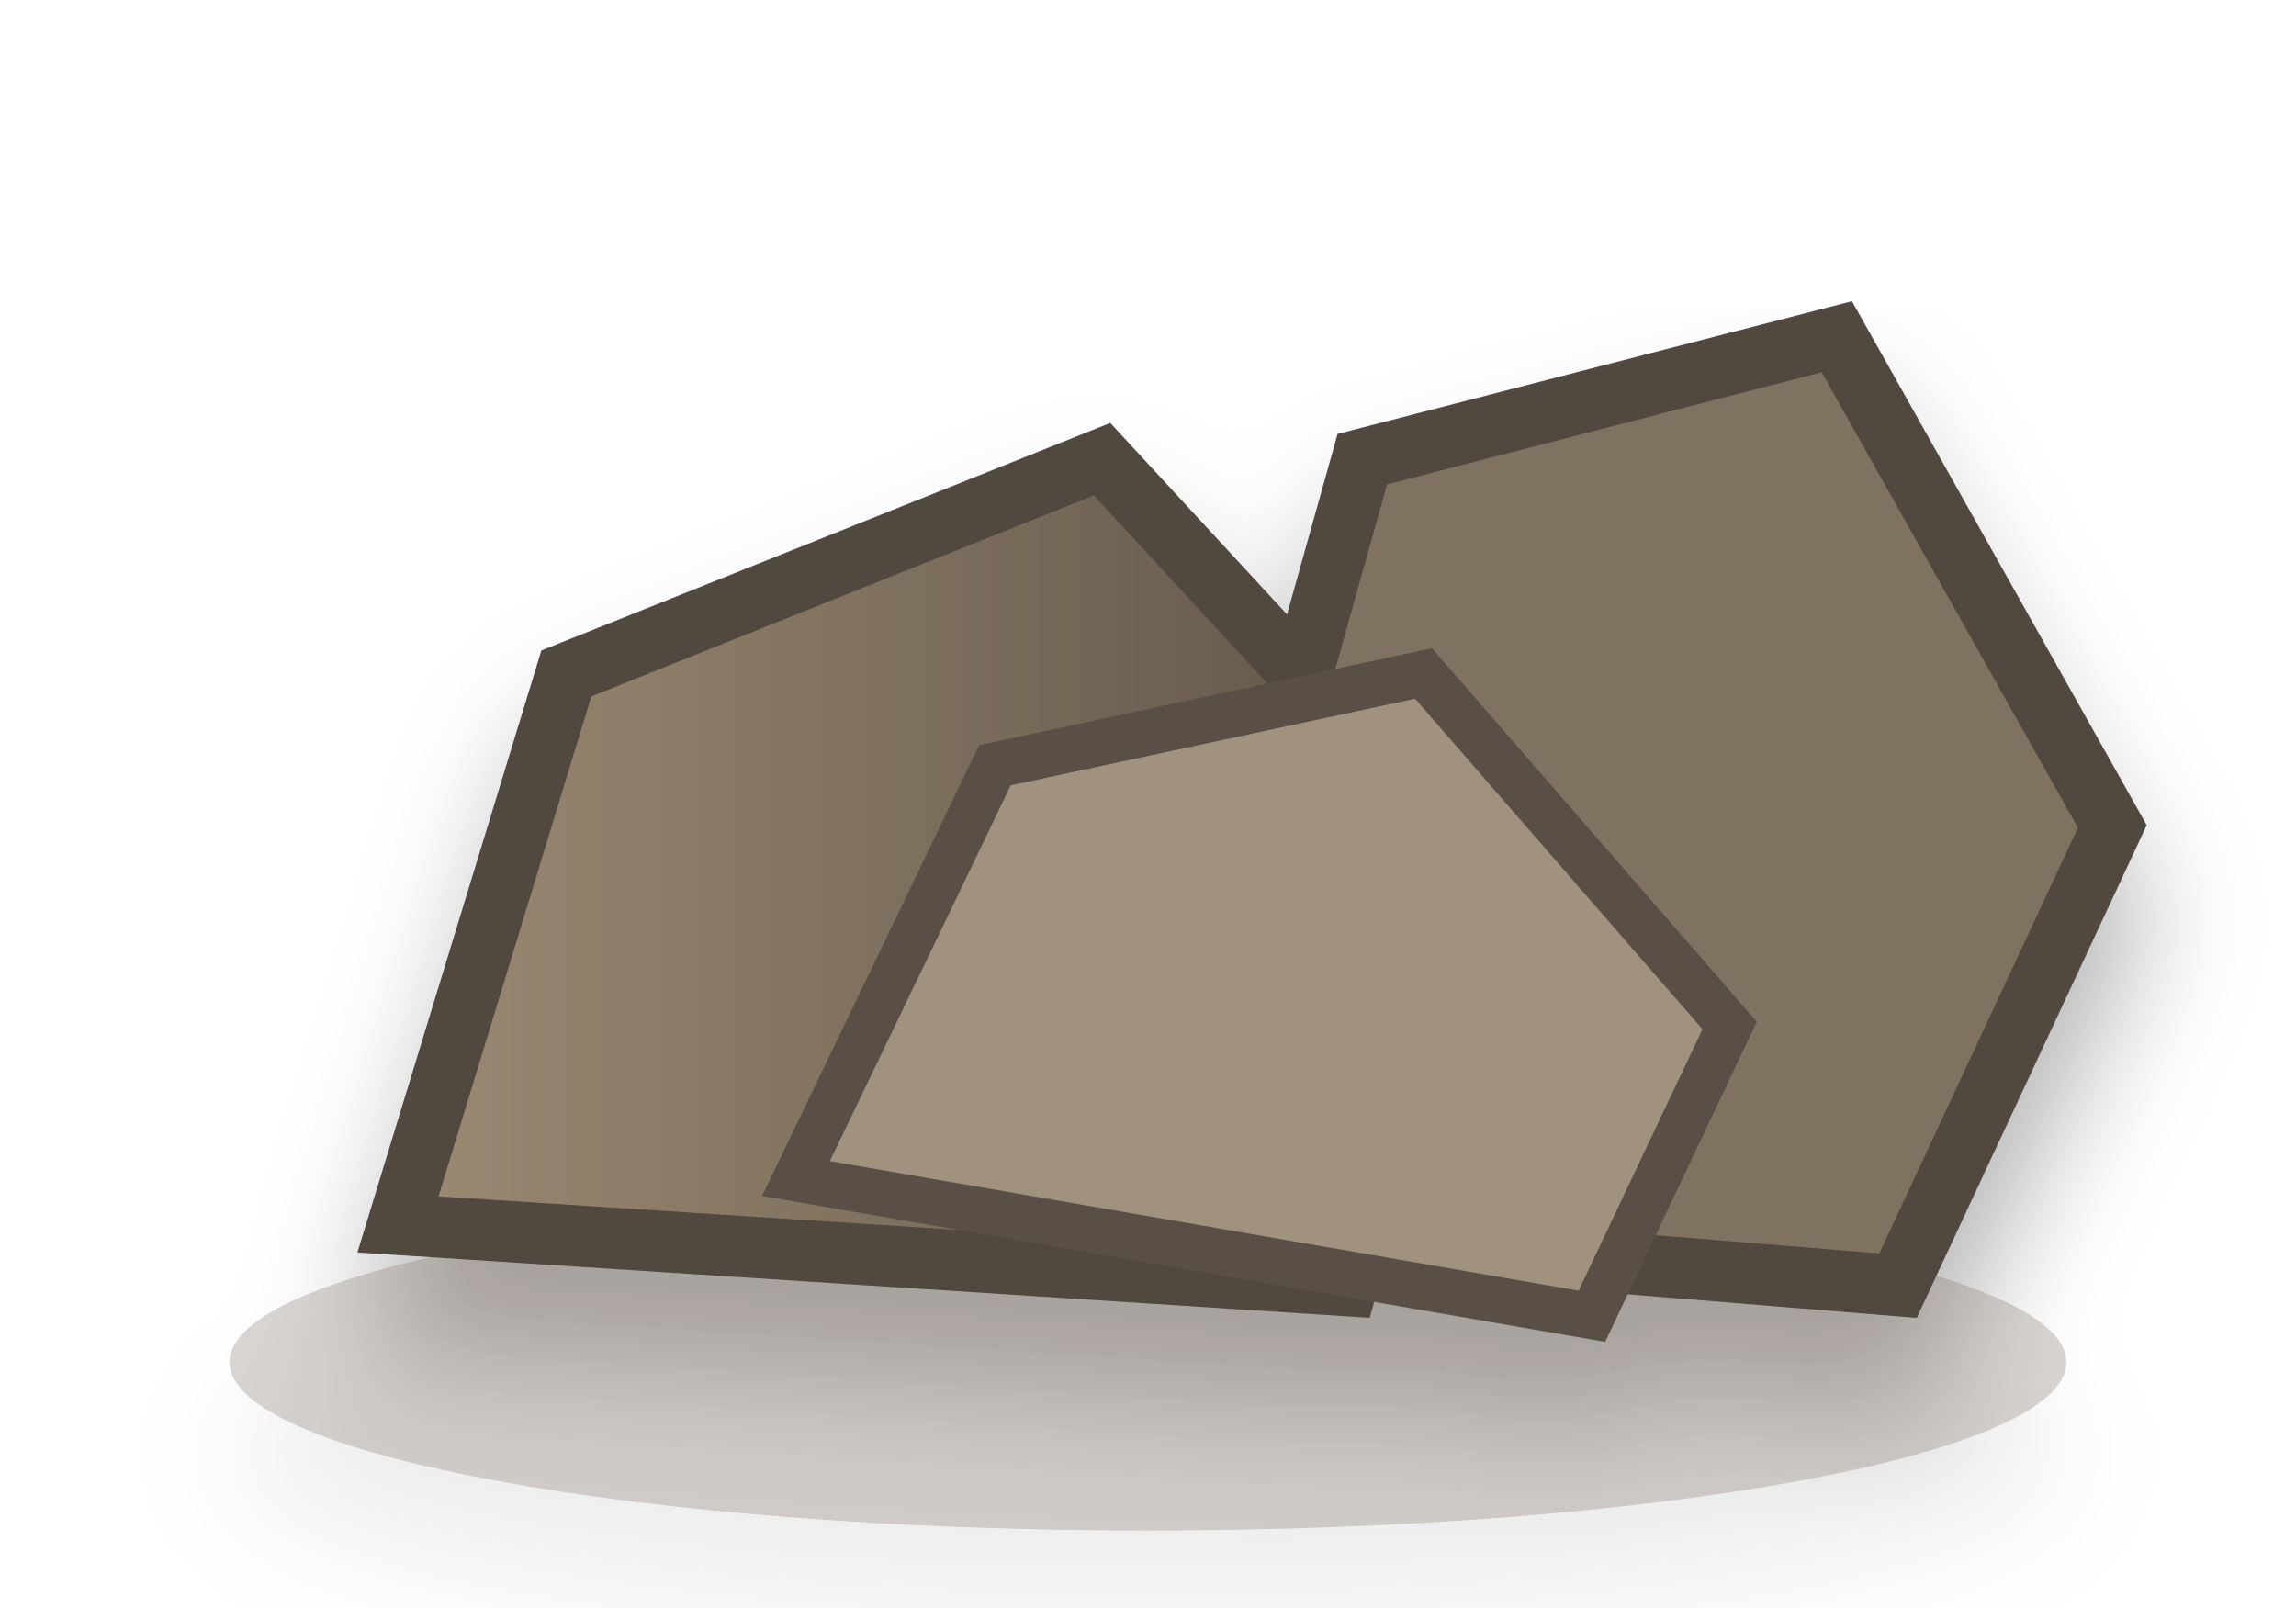
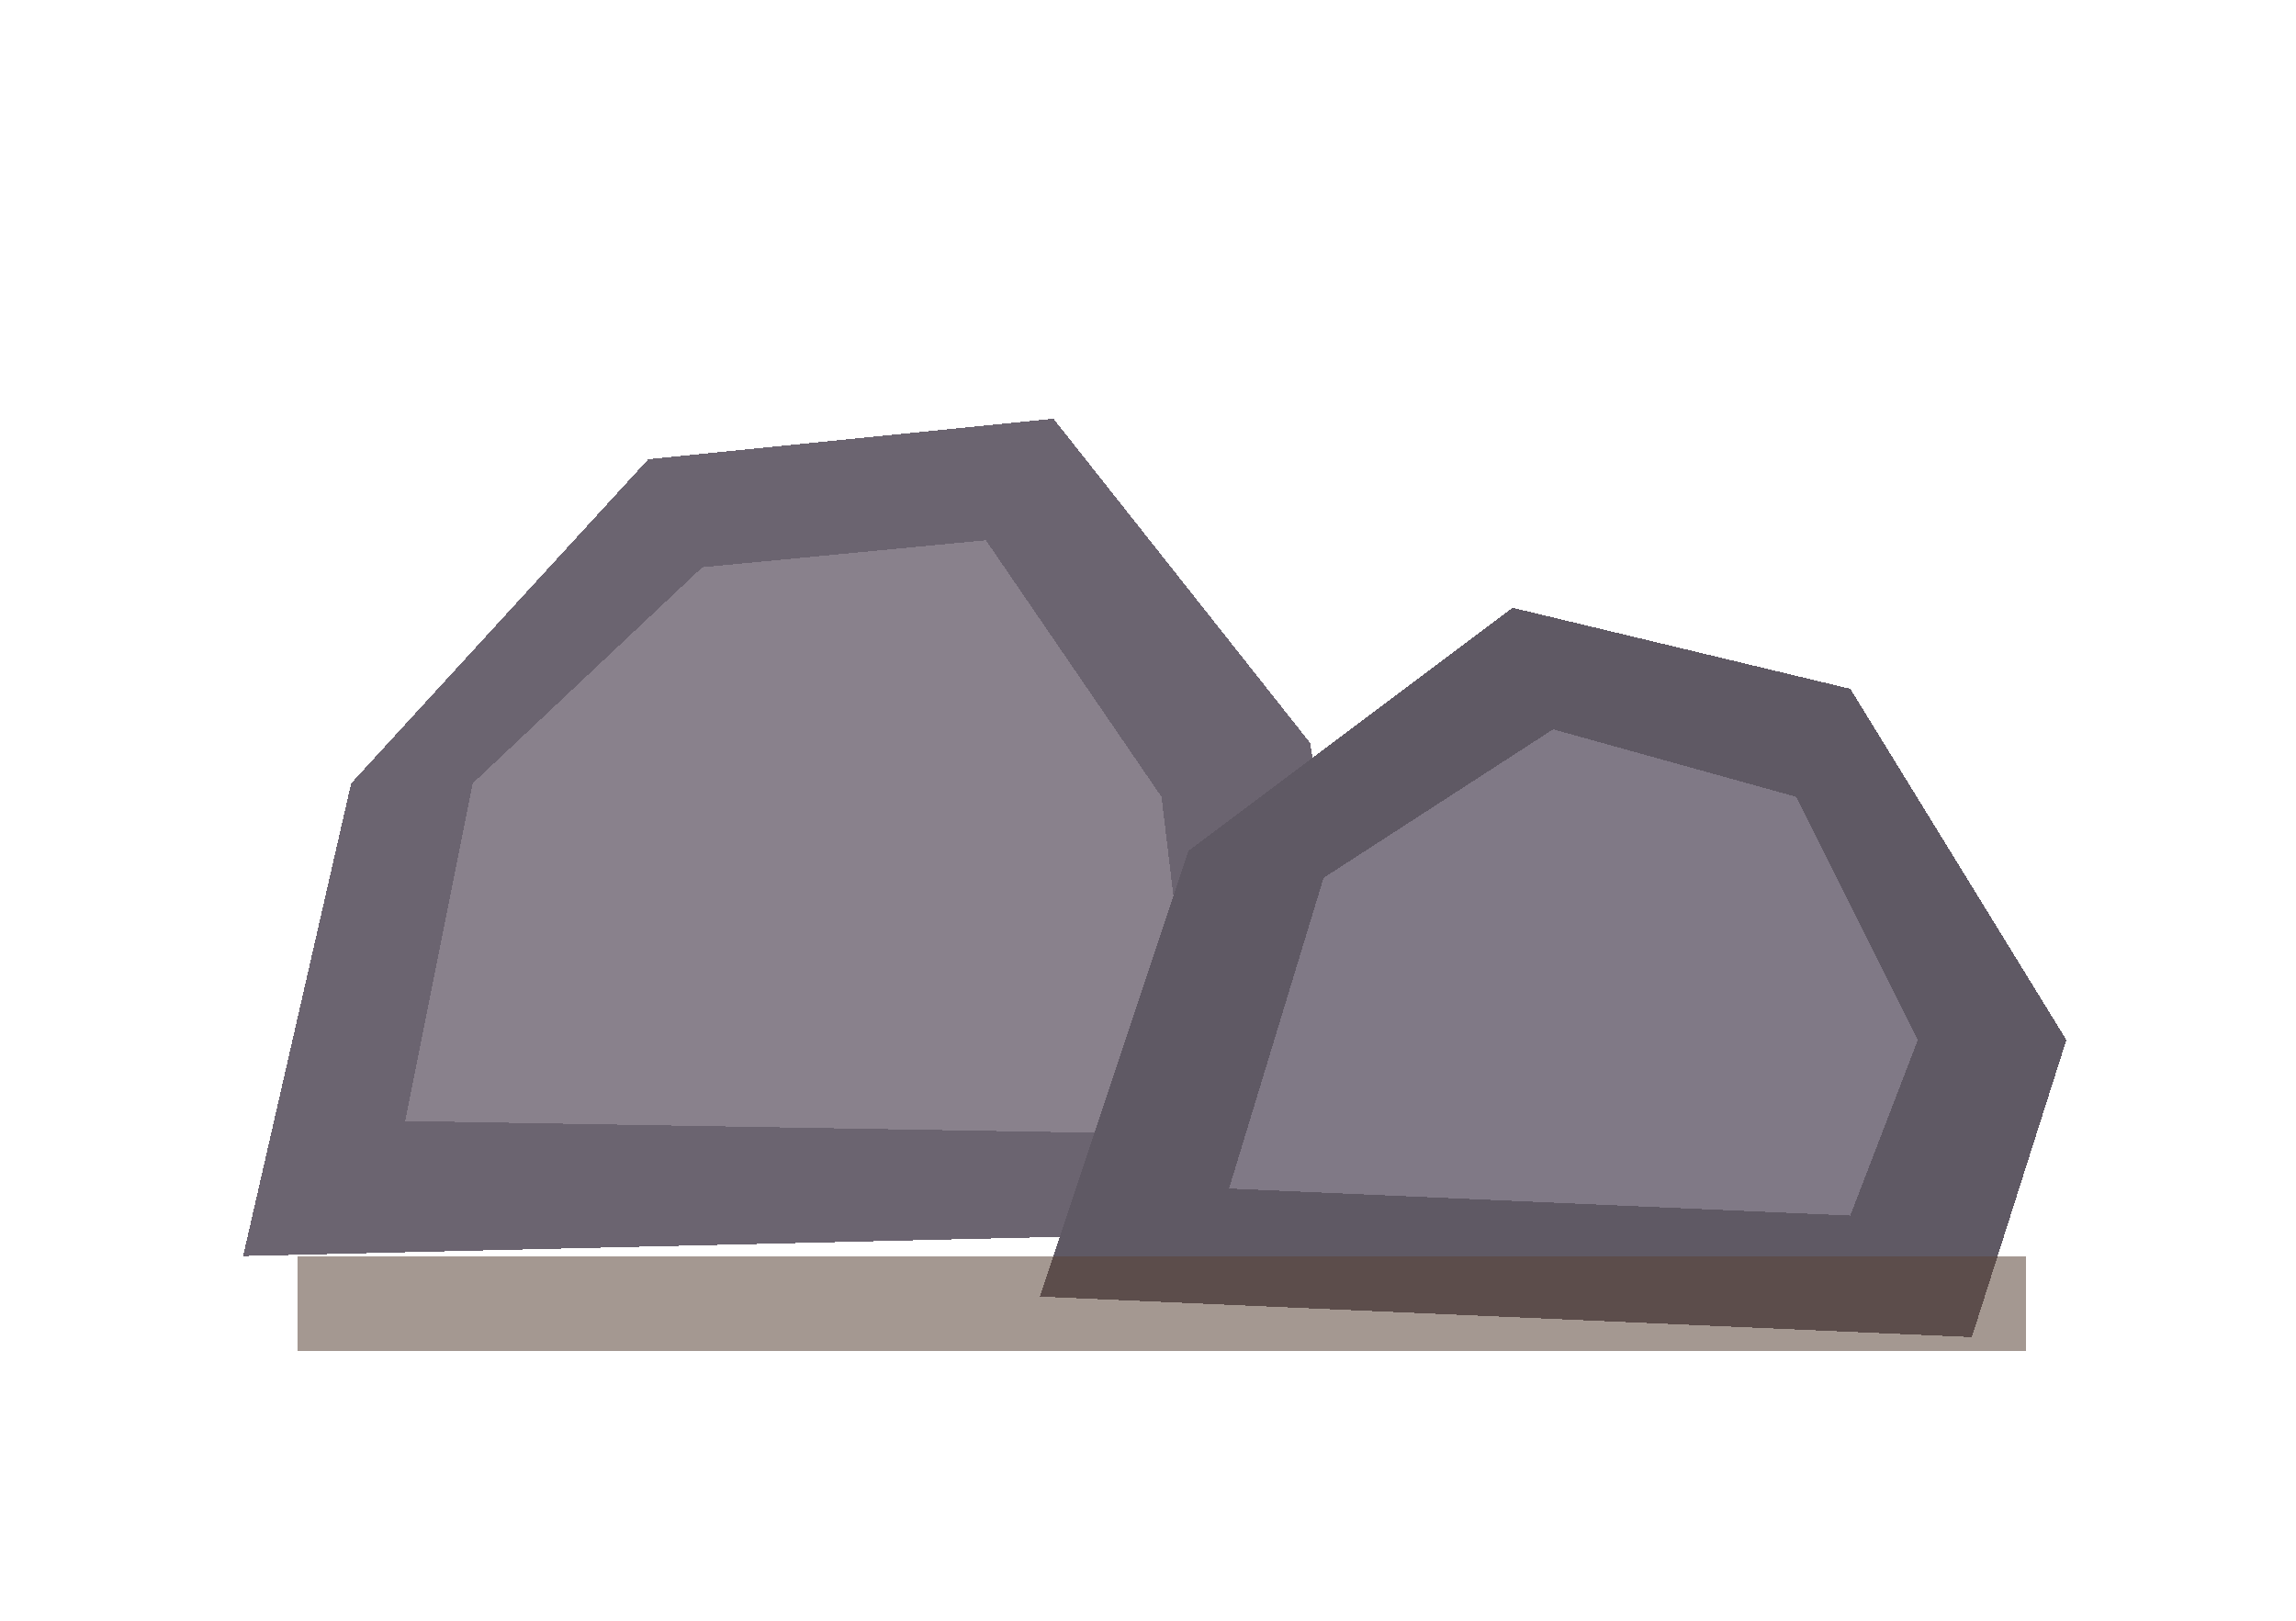
- <svg xmlns="http://www.w3.org/2000/svg" viewBox="0 0 150 105">
-   <defs>
-     <filter id="s">
-       <feDropShadow dx="0" dy="6" stdDeviation="4" flood-opacity=".3" />
-     </filter>
-     <linearGradient id="r">
-       <stop stop-color="#9b8a73" />
-       <stop offset="1" stop-color="#5d5246" />
-     </linearGradient>
-   </defs>
-   <g filter="url(#s)">
-     <ellipse cx="75" cy="89" rx="60" ry="11" fill="#513f2d" opacity=".22" />
-     <path d="m26 80 11-36 35-14 24 26-8 28Z" fill="url(#r)" stroke="#51483f" stroke-width="4" />
-     <path d="m75 80 14-50 31-8 18 32-14 30Z" fill="#807260" stroke="#51483f" stroke-width="4" />
-     <path d="m52 77 13-27 28-6 20 23-9 19Z" fill="#a0927e" stroke="#5a5046" stroke-width="3" />
-   </g>
+ <svg xmlns="http://www.w3.org/2000/svg" viewBox="0 0 170 120" shape-rendering="crispEdges">
+   <rect width="170" height="120" fill="none" />
+   <polygon points="18,93 26,58 48,34 78,31 97,55 103,91" fill="#6b6470" />
+   <polygon points="30,83 35,58 52,42 73,40 86,59 89,84" fill="#89818c" />
+   <polygon points="77,96 88,63 112,45 137,51 153,77 146,99" fill="#5f5964" />
+   <polygon points="91,88 98,65 115,54 133,59 142,77 137,90" fill="#807986" />
+   <rect x="22" y="93" width="128" height="7" fill="#594436" opacity=".55" />
</svg>
